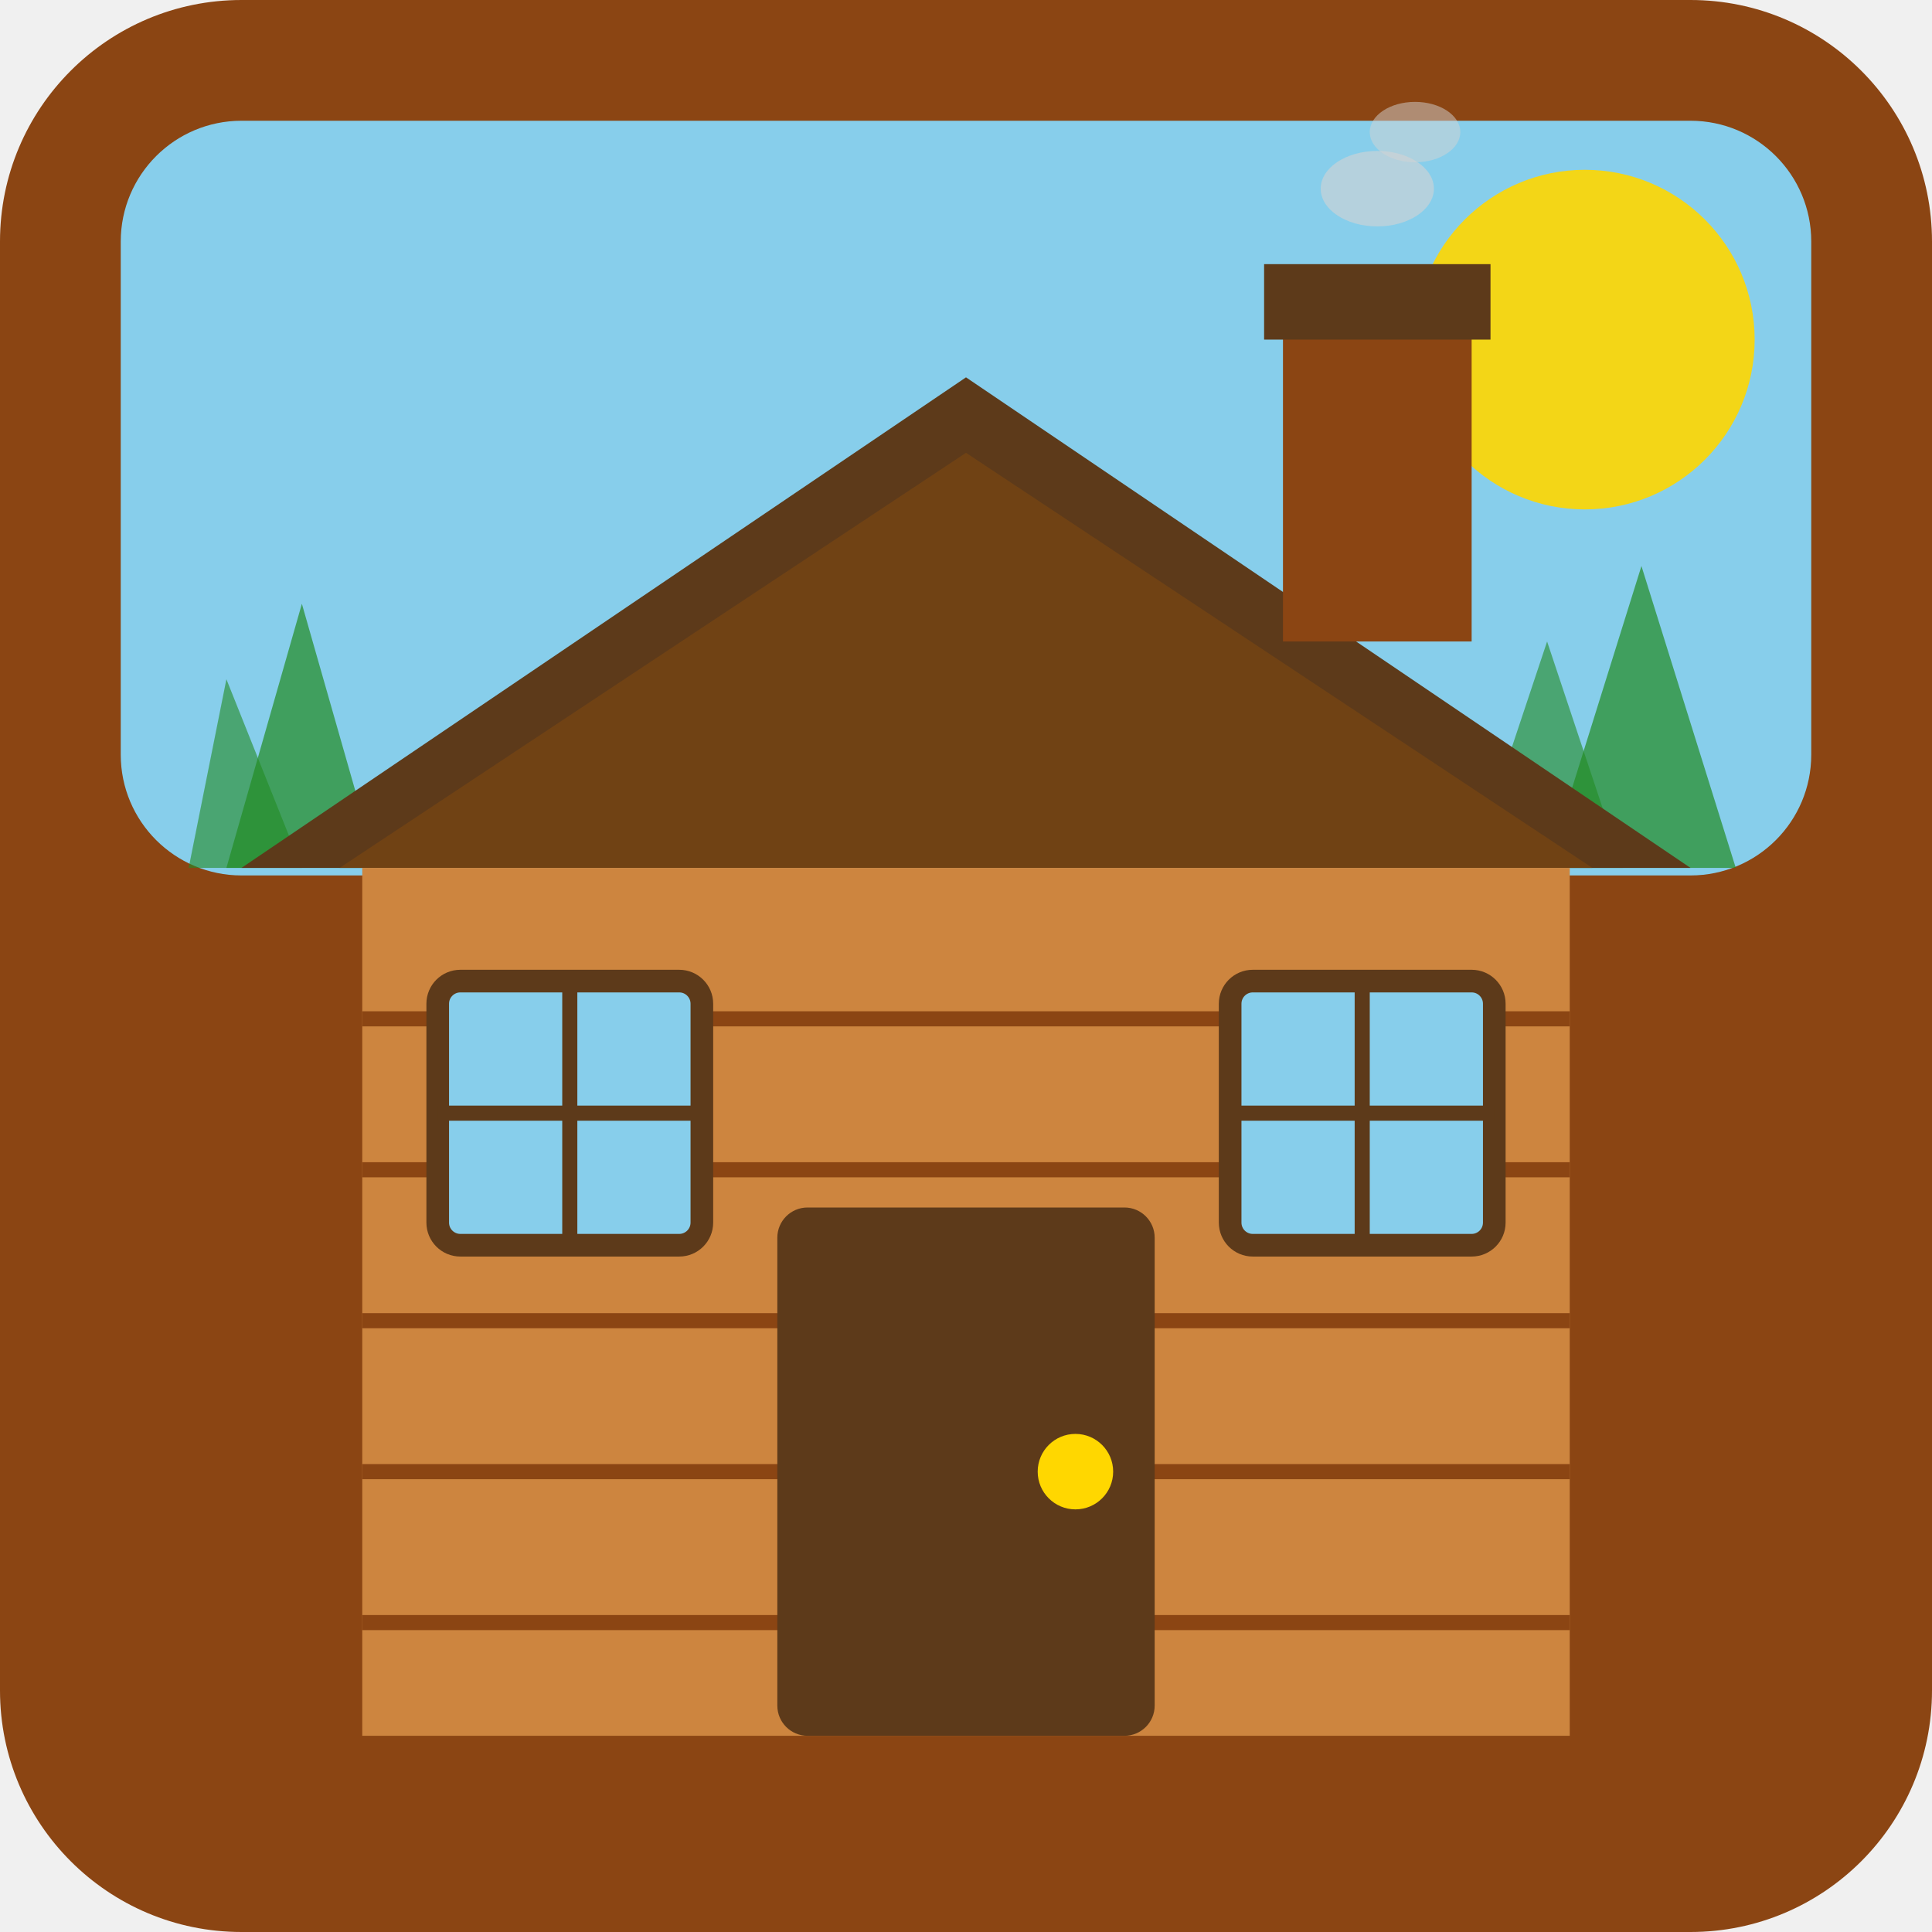
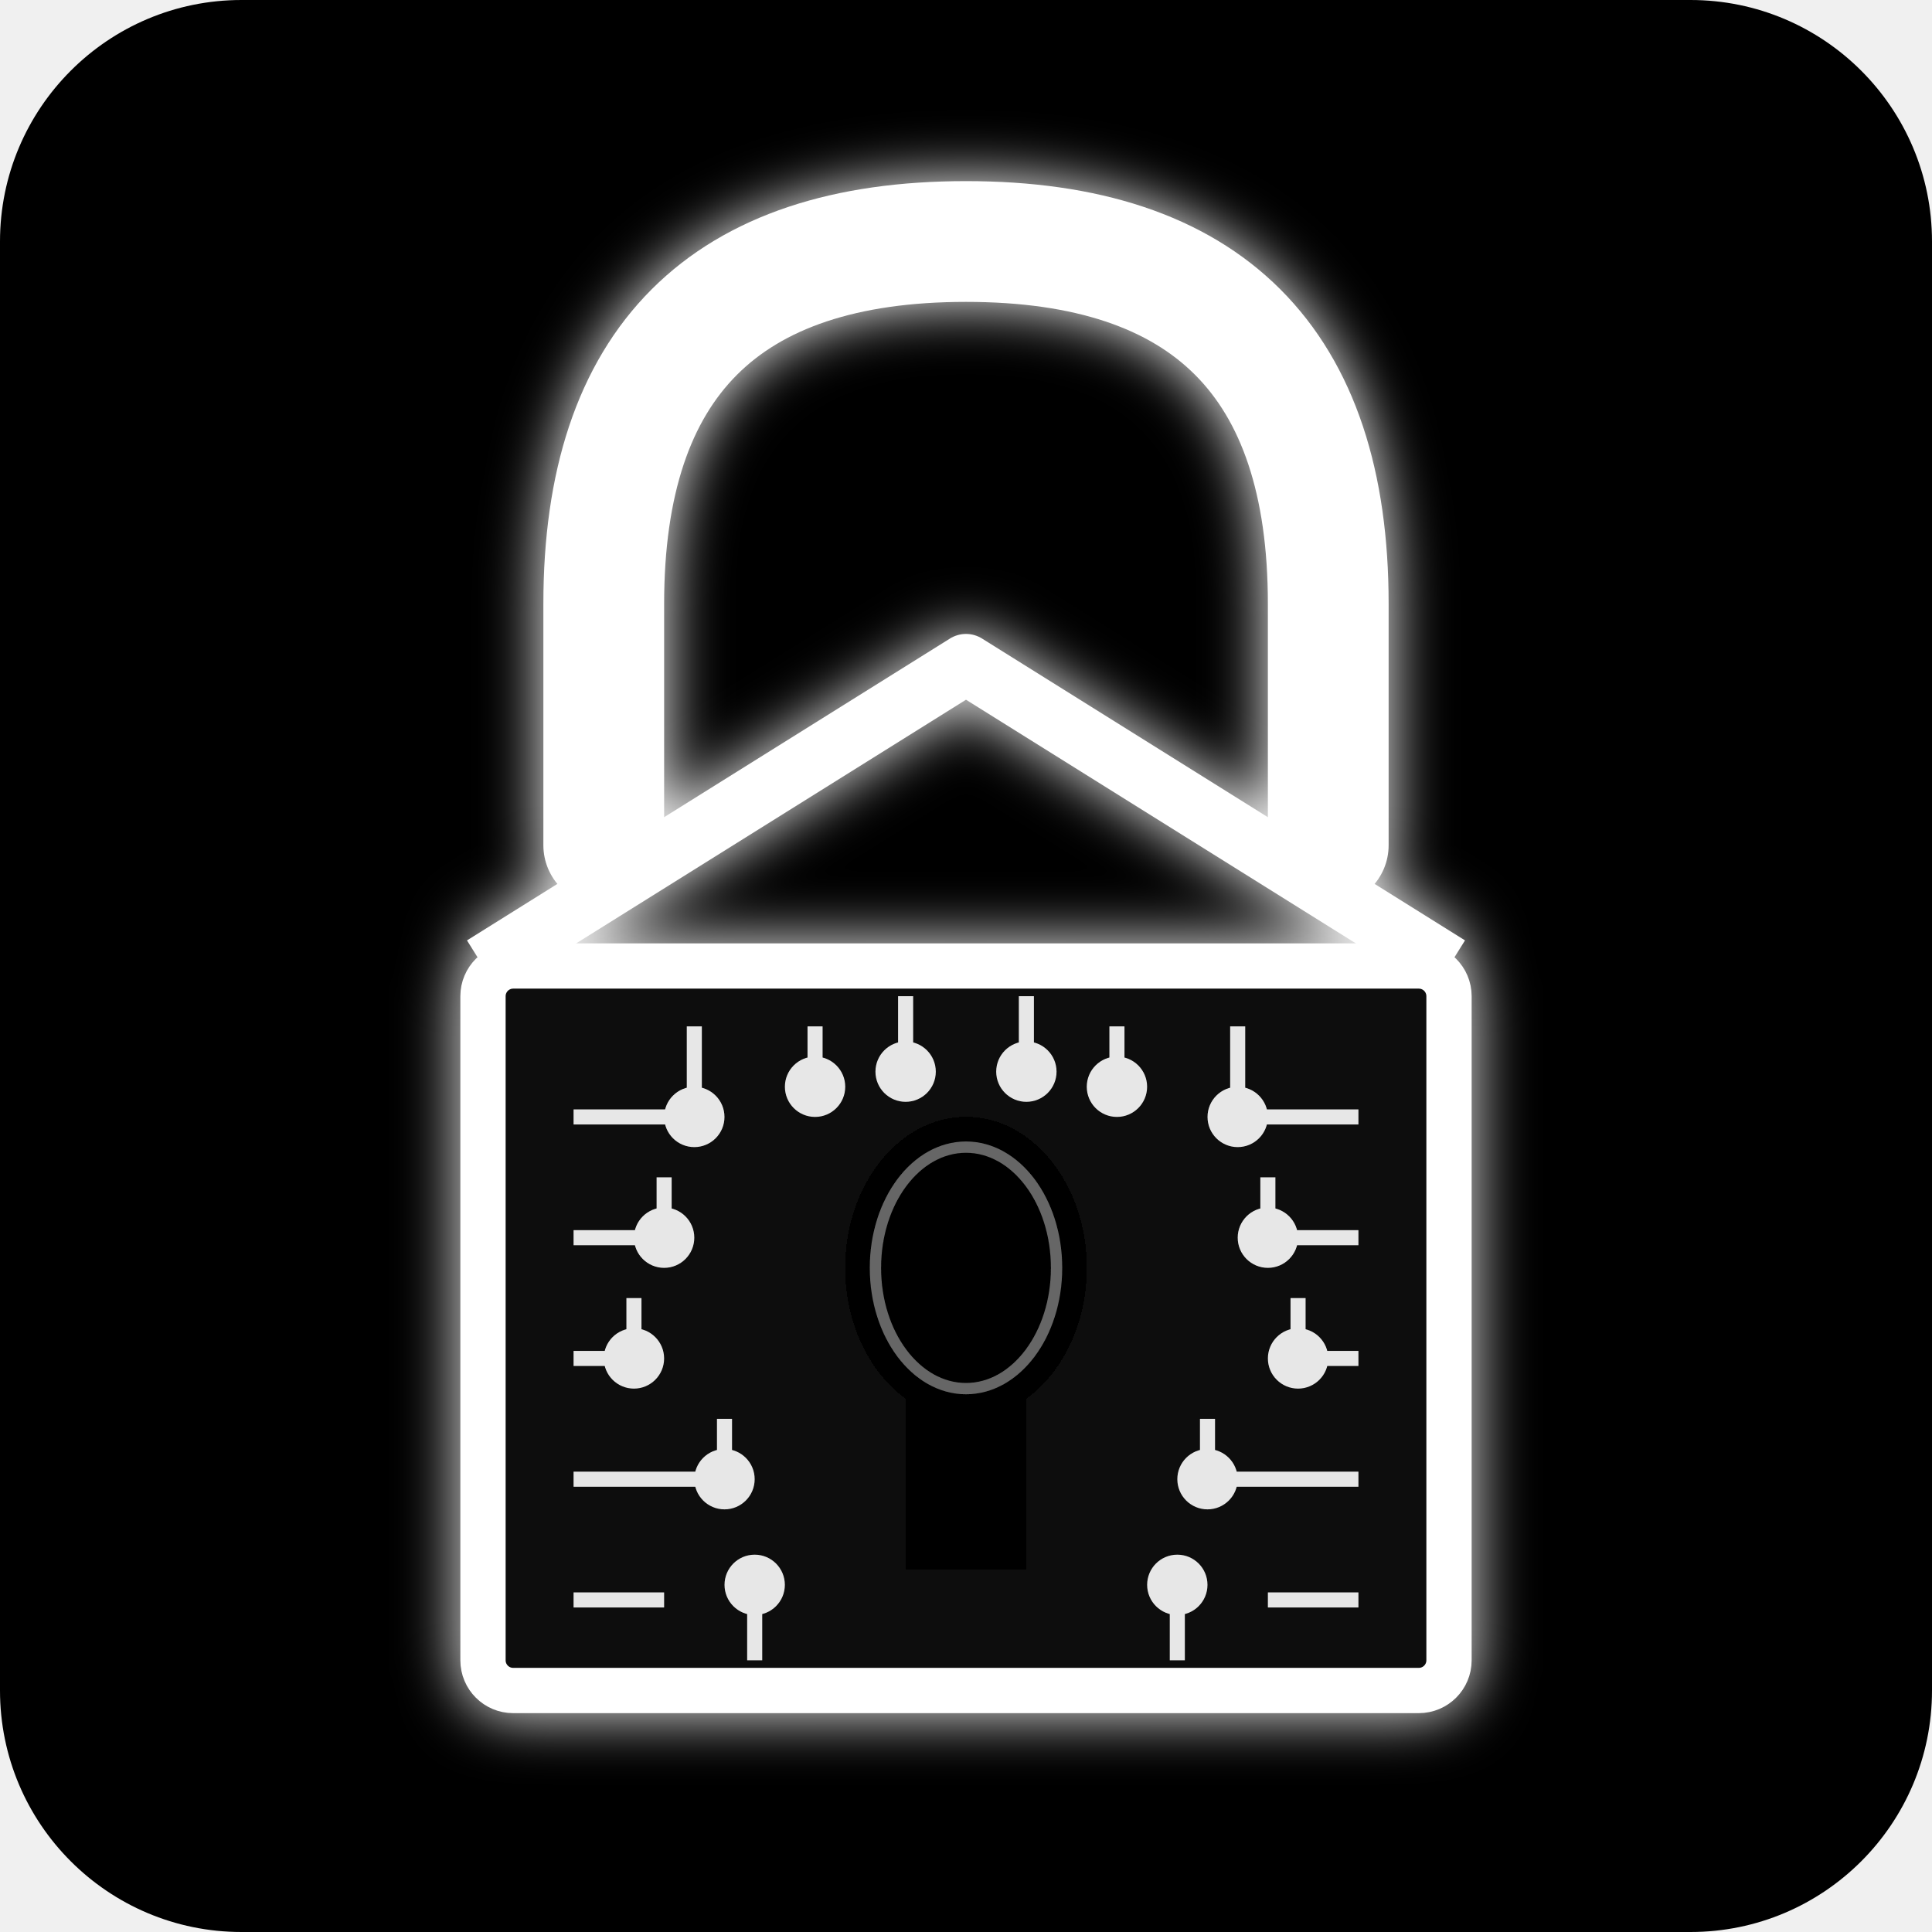
<svg xmlns="http://www.w3.org/2000/svg" viewBox="0 0 512 512">
-   <rect width="512" height="512" rx="64" fill="#8B4513" />
-   <rect x="32" y="32" width="448" height="200" rx="32" fill="#87CEEB" />
-   <circle cx="420" cy="90" r="45" fill="#FFD700" opacity="0.9" />
-   <polygon points="80,230 60,180 50,230" fill="#228B22" opacity="0.6" />
-   <polygon points="100,230 80,160 60,230" fill="#228B22" opacity="0.7" />
-   <polygon points="430,230 410,170 390,230" fill="#228B22" opacity="0.6" />
-   <polygon points="460,230 435,150 410,230" fill="#228B22" opacity="0.7" />
-   <polygon points="256,100 64,230 448,230" fill="#5D3A1A" />
-   <polygon points="256,120 90,230 422,230" fill="#704214" />
-   <rect x="96" y="230" width="320" height="230" fill="#CD853F" />
-   <line x1="96" y1="270" x2="416" y2="270" stroke="#8B4513" stroke-width="4" />
-   <line x1="96" y1="310" x2="416" y2="310" stroke="#8B4513" stroke-width="4" />
-   <line x1="96" y1="350" x2="416" y2="350" stroke="#8B4513" stroke-width="4" />
-   <line x1="96" y1="390" x2="416" y2="390" stroke="#8B4513" stroke-width="4" />
-   <line x1="96" y1="430" x2="416" y2="430" stroke="#8B4513" stroke-width="4" />
-   <rect x="206" y="320" width="100" height="140" rx="8" fill="#5D3A1A" />
-   <circle cx="285" cy="390" r="10" fill="#FFD700" />
-   <rect x="116" y="260" width="70" height="70" rx="6" fill="#87CEEB" stroke="#5D3A1A" stroke-width="6" />
-   <line x1="151" y1="260" x2="151" y2="330" stroke="#5D3A1A" stroke-width="4" />
-   <line x1="116" y1="295" x2="186" y2="295" stroke="#5D3A1A" stroke-width="4" />
-   <rect x="326" y="260" width="70" height="70" rx="6" fill="#87CEEB" stroke="#5D3A1A" stroke-width="6" />
-   <line x1="361" y1="260" x2="361" y2="330" stroke="#5D3A1A" stroke-width="4" />
-   <line x1="326" y1="295" x2="396" y2="295" stroke="#5D3A1A" stroke-width="4" />
-   <rect x="340" y="80" width="50" height="90" fill="#8B4513" />
-   <rect x="335" y="70" width="60" height="20" fill="#5D3A1A" />
-   <ellipse cx="365" cy="50" rx="15" ry="10" fill="#D3D3D3" opacity="0.6" />
-   <ellipse cx="375" cy="35" rx="12" ry="8" fill="#D3D3D3" opacity="0.5" />
+   <rect width="512" height="512" rx="64" fill="#000000" />
+   <defs>
+     <filter id="glow" x="-50%" y="-50%" width="200%" height="200%">
+       <feGaussianBlur stdDeviation="8" result="coloredBlur" />
+       <feMerge>
+         <feMergeNode in="coloredBlur" />
+         <feMergeNode in="SourceGraphic" />
+       </feMerge>
+     </filter>
+   </defs>
+   <g filter="url(#glow)">
+     <path d="M160 224 L160 160 Q160 64 256 64 Q352 64 352 160 L352 224" fill="none" stroke="white" stroke-width="32" stroke-linecap="round" />
+     <g fill="none" stroke="white" stroke-width="8">
+       <path d="M128 256 L256 176 L384 256" stroke-width="16" stroke-linejoin="round" />
+       <rect x="128" y="256" width="256" height="192" rx="8" fill="#0a0a0a" stroke-width="12" />
+     </g>
+     <g fill="none" stroke="white" stroke-width="4" opacity="0.9">
+       <path d="M152 296 L184 296 L184 272" />
+       <path d="M152 328 L176 328 L176 312" />
+       <path d="M152 360 L168 360 L168 344" />
+       <path d="M152 392 L192 392 L192 376" />
+       <path d="M152 424 L176 424" />
+       <path d="M360 296 L328 296 L328 272" />
+       <path d="M360 328 L336 328 L336 312" />
+       <path d="M360 360 L344 360 L344 344" />
+       <path d="M360 392 L320 392 L320 376" />
+       <path d="M360 424 L336 424" />
+       <path d="M216 272 L216 288" />
+       <path d="M240 264 L240 284" />
+       <path d="M272 264 L272 284" />
+       <path d="M296 272 L296 288" />
+       <path d="M200 440 L200 420" />
+       <path d="M312 440 L312 420" />
+       <circle cx="184" cy="296" r="6" fill="white" />
+       <circle cx="176" cy="328" r="6" fill="white" />
+       <circle cx="168" cy="360" r="6" fill="white" />
+       <circle cx="192" cy="392" r="6" fill="white" />
+       <circle cx="328" cy="296" r="6" fill="white" />
+       <circle cx="336" cy="328" r="6" fill="white" />
+       <circle cx="344" cy="360" r="6" fill="white" />
+       <circle cx="320" cy="392" r="6" fill="white" />
+       <circle cx="216" cy="288" r="6" fill="white" />
+       <circle cx="240" cy="284" r="6" fill="white" />
+       <circle cx="272" cy="284" r="6" fill="white" />
+       <circle cx="296" cy="288" r="6" fill="white" />
+       <circle cx="200" cy="420" r="6" fill="white" />
+       <circle cx="312" cy="420" r="6" fill="white" />
+     </g>
+     <ellipse cx="256" cy="336" rx="32" ry="40" fill="#000" />
+     <rect x="240" y="352" width="32" height="64" fill="#000" />
+     <ellipse cx="256" cy="336" rx="24" ry="32" fill="none" stroke="white" stroke-width="3" opacity="0.4" />
+   </g>
</svg>
